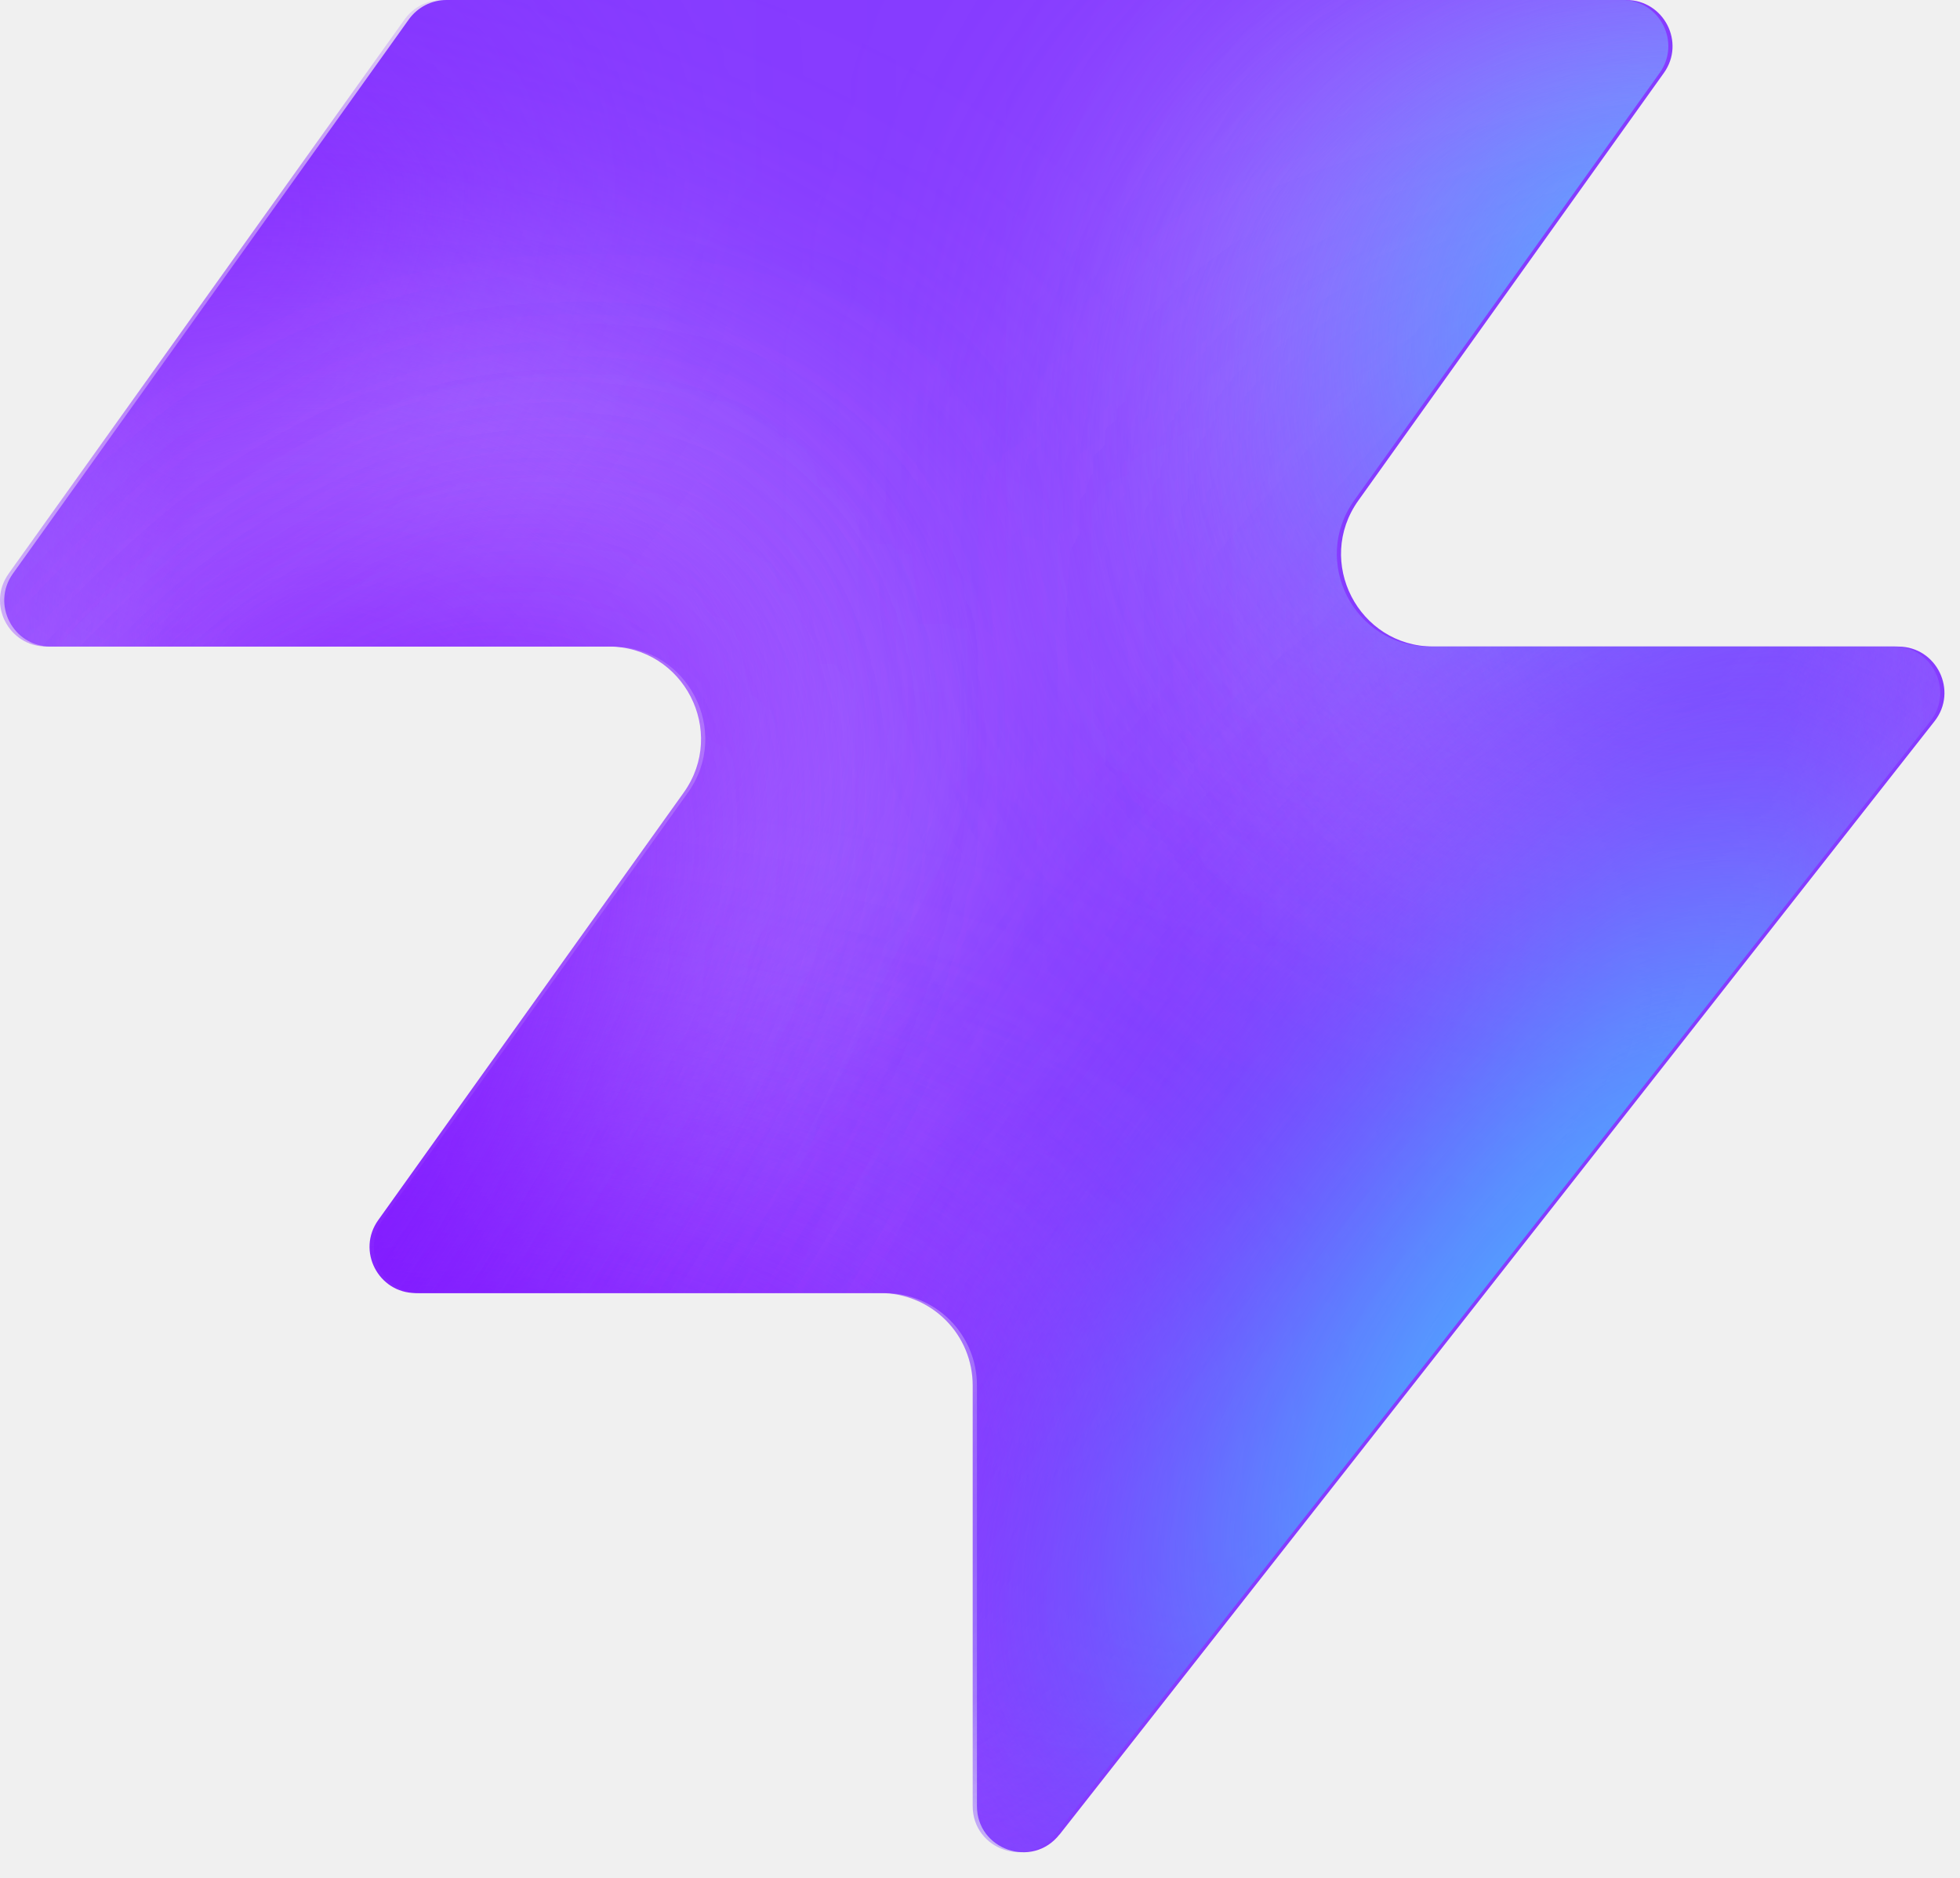
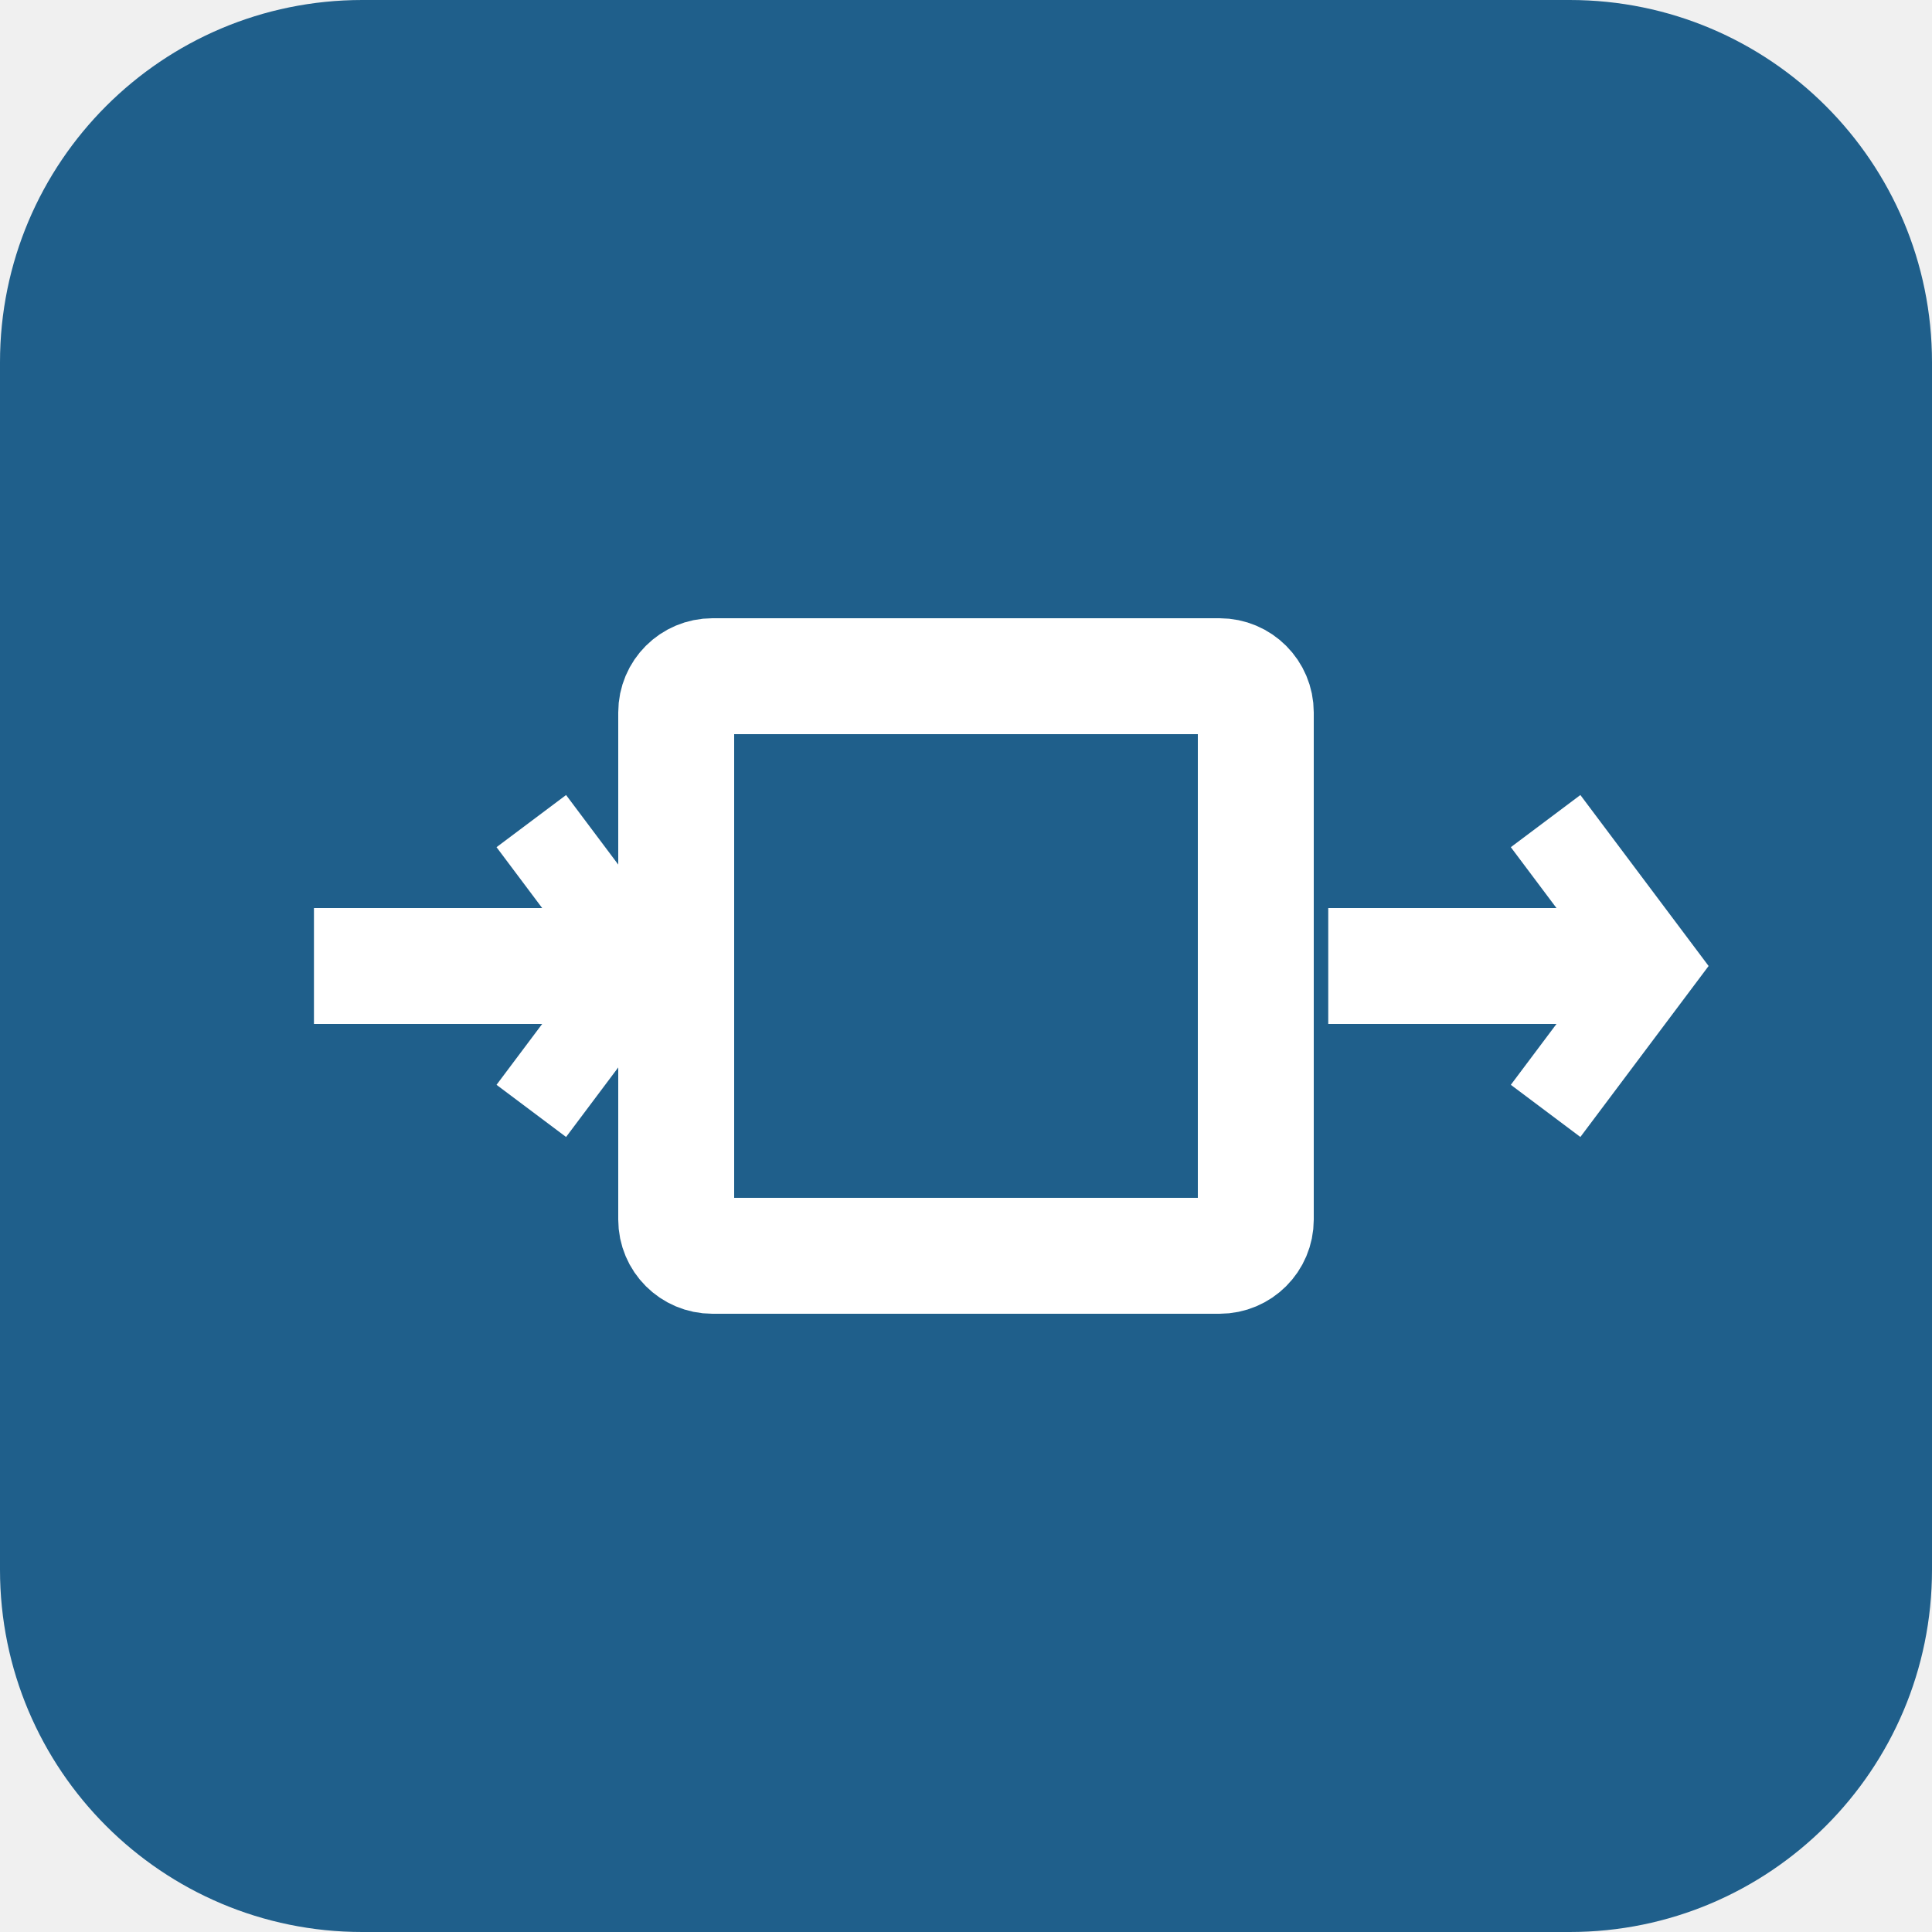
- <svg xmlns="http://www.w3.org/2000/svg" width="48" height="46" fill="none" viewBox="0 0 48 46">
-   <path fill="#863bff" d="M25.946 44.938c-.664.845-2.021.375-2.021-.698V33.937a2.26 2.26 0 0 0-2.262-2.262H10.287c-.92 0-1.456-1.04-.92-1.788l7.48-10.471c1.07-1.497 0-3.578-1.842-3.578H1.237c-.92 0-1.456-1.04-.92-1.788L10.013.474c.214-.297.556-.474.92-.474h28.894c.92 0 1.456 1.04.92 1.788l-7.48 10.471c-1.07 1.498 0 3.579 1.842 3.579h11.377c.943 0 1.473 1.088.89 1.83L25.947 44.94z" style="fill:#863bff;fill:color(display-p3 .525 .23 1);fill-opacity:1" />
-   <mask id="a" width="48" height="46" x="0" y="0" maskUnits="userSpaceOnUse" style="mask-type:alpha">
-     <path fill="#000" d="M25.842 44.938c-.664.844-2.021.375-2.021-.698V33.937a2.26 2.26 0 0 0-2.262-2.262H10.183c-.92 0-1.456-1.04-.92-1.788l7.48-10.471c1.07-1.498 0-3.579-1.842-3.579H1.133c-.92 0-1.456-1.04-.92-1.787L9.91.473c.214-.297.556-.474.92-.474h28.894c.92 0 1.456 1.04.92 1.788l-7.48 10.471c-1.07 1.498 0 3.578 1.842 3.578h11.377c.943 0 1.473 1.088.89 1.832L25.843 44.94z" style="fill:#000;fill-opacity:1" />
-   </mask>
-   <g mask="url(#a)">
-     <g filter="url(#b)">
-       <ellipse cx="5.508" cy="14.704" fill="#ede6ff" rx="5.508" ry="14.704" style="fill:#ede6ff;fill:color(display-p3 .927 .903 1);fill-opacity:1" transform="matrix(.00324 1 1 -.00324 -4.47 31.516)" />
-     </g>
-     <g filter="url(#c)">
-       <ellipse cx="10.399" cy="29.851" fill="#ede6ff" rx="10.399" ry="29.851" style="fill:#ede6ff;fill:color(display-p3 .927 .903 1);fill-opacity:1" transform="matrix(.00324 1 1 -.00324 -39.328 7.883)" />
-     </g>
-     <g filter="url(#d)">
-       <ellipse cx="5.508" cy="30.487" fill="#7e14ff" rx="5.508" ry="30.487" style="fill:#7e14ff;fill:color(display-p3 .492 .077 1);fill-opacity:1" transform="rotate(89.814 -25.913 -14.639)scale(1 -1)" />
-     </g>
-     <g filter="url(#e)">
-       <ellipse cx="5.508" cy="30.599" fill="#7e14ff" rx="5.508" ry="30.599" style="fill:#7e14ff;fill:color(display-p3 .492 .077 1);fill-opacity:1" transform="rotate(89.814 -32.644 -3.334)scale(1 -1)" />
-     </g>
-     <g filter="url(#f)">
-       <ellipse cx="5.508" cy="30.599" fill="#7e14ff" rx="5.508" ry="30.599" style="fill:#7e14ff;fill:color(display-p3 .492 .077 1);fill-opacity:1" transform="matrix(.00324 1 1 -.00324 -34.34 30.47)" />
-     </g>
-     <g filter="url(#g)">
-       <ellipse cx="14.072" cy="22.078" fill="#ede6ff" rx="14.072" ry="22.078" style="fill:#ede6ff;fill:color(display-p3 .927 .903 1);fill-opacity:1" transform="rotate(93.35 24.506 48.493)scale(-1 1)" />
-     </g>
-     <g filter="url(#h)">
-       <ellipse cx="3.47" cy="21.501" fill="#7e14ff" rx="3.47" ry="21.501" style="fill:#7e14ff;fill:color(display-p3 .492 .077 1);fill-opacity:1" transform="rotate(89.009 28.708 47.59)scale(-1 1)" />
-     </g>
-     <g filter="url(#i)">
-       <ellipse cx="3.47" cy="21.501" fill="#7e14ff" rx="3.47" ry="21.501" style="fill:#7e14ff;fill:color(display-p3 .492 .077 1);fill-opacity:1" transform="rotate(89.009 28.708 47.59)scale(-1 1)" />
-     </g>
-     <g filter="url(#j)">
-       <ellipse cx=".387" cy="8.972" fill="#7e14ff" rx="4.407" ry="29.108" style="fill:#7e14ff;fill:color(display-p3 .492 .077 1);fill-opacity:1" transform="rotate(39.51 .387 8.972)" />
-     </g>
-     <g filter="url(#k)">
-       <ellipse cx="47.523" cy="-6.092" fill="#7e14ff" rx="4.407" ry="29.108" style="fill:#7e14ff;fill:color(display-p3 .492 .077 1);fill-opacity:1" transform="rotate(37.892 47.523 -6.092)" />
-     </g>
-     <g filter="url(#l)">
-       <ellipse cx="41.412" cy="6.333" fill="#47bfff" rx="5.971" ry="9.665" style="fill:#47bfff;fill:color(display-p3 .28 .748 1);fill-opacity:1" transform="rotate(37.892 41.412 6.333)" />
-     </g>
-     <g filter="url(#m)">
-       <ellipse cx="-1.879" cy="38.332" fill="#7e14ff" rx="4.407" ry="29.108" style="fill:#7e14ff;fill:color(display-p3 .492 .077 1);fill-opacity:1" transform="rotate(37.892 -1.88 38.332)" />
-     </g>
-     <g filter="url(#n)">
-       <ellipse cx="-1.879" cy="38.332" fill="#7e14ff" rx="4.407" ry="29.108" style="fill:#7e14ff;fill:color(display-p3 .492 .077 1);fill-opacity:1" transform="rotate(37.892 -1.88 38.332)" />
-     </g>
-     <g filter="url(#o)">
-       <ellipse cx="35.651" cy="29.907" fill="#7e14ff" rx="4.407" ry="29.108" style="fill:#7e14ff;fill:color(display-p3 .492 .077 1);fill-opacity:1" transform="rotate(37.892 35.651 29.907)" />
-     </g>
-     <g filter="url(#p)">
-       <ellipse cx="38.418" cy="32.4" fill="#47bfff" rx="5.971" ry="15.297" style="fill:#47bfff;fill:color(display-p3 .28 .748 1);fill-opacity:1" transform="rotate(37.892 38.418 32.4)" />
-     </g>
+ <svg xmlns="http://www.w3.org/2000/svg" viewBox="0 0 32 32" fill="none">
+   <rect width="32" height="32" rx="6" fill="#1f5f8b" />
+   <g transform="translate(4 4) scale(1.2)" stroke="#fff">
+     <rect x="6" y="6" width="8" height="8" rx="0.5" stroke-width="1.6" />
+     <path d="M1 10h4M15 10h4" stroke-width="1.6" />
+     <path d="M4 8l1.5 2L4 12M18 8l1.5 2L18 12" stroke-width="1.2" />
  </g>
-   <defs>
-     <filter id="b" width="60.045" height="41.654" x="-19.77" y="16.149" color-interpolation-filters="sRGB" filterUnits="userSpaceOnUse">
-       <feFlood flood-opacity="0" result="BackgroundImageFix" />
-       <feBlend in="SourceGraphic" in2="BackgroundImageFix" result="shape" />
-       <feGaussianBlur result="effect1_foregroundBlur_2002_17158" stdDeviation="7.659" />
-     </filter>
-     <filter id="c" width="90.34" height="51.437" x="-54.613" y="-7.533" color-interpolation-filters="sRGB" filterUnits="userSpaceOnUse">
-       <feFlood flood-opacity="0" result="BackgroundImageFix" />
-       <feBlend in="SourceGraphic" in2="BackgroundImageFix" result="shape" />
-       <feGaussianBlur result="effect1_foregroundBlur_2002_17158" stdDeviation="7.659" />
-     </filter>
-     <filter id="d" width="79.355" height="29.4" x="-49.64" y="2.03" color-interpolation-filters="sRGB" filterUnits="userSpaceOnUse">
-       <feFlood flood-opacity="0" result="BackgroundImageFix" />
-       <feBlend in="SourceGraphic" in2="BackgroundImageFix" result="shape" />
-       <feGaussianBlur result="effect1_foregroundBlur_2002_17158" stdDeviation="4.596" />
-     </filter>
-     <filter id="e" width="79.579" height="29.4" x="-45.045" y="20.029" color-interpolation-filters="sRGB" filterUnits="userSpaceOnUse">
-       <feFlood flood-opacity="0" result="BackgroundImageFix" />
-       <feBlend in="SourceGraphic" in2="BackgroundImageFix" result="shape" />
-       <feGaussianBlur result="effect1_foregroundBlur_2002_17158" stdDeviation="4.596" />
-     </filter>
-     <filter id="f" width="79.579" height="29.4" x="-43.513" y="21.178" color-interpolation-filters="sRGB" filterUnits="userSpaceOnUse">
-       <feFlood flood-opacity="0" result="BackgroundImageFix" />
-       <feBlend in="SourceGraphic" in2="BackgroundImageFix" result="shape" />
-       <feGaussianBlur result="effect1_foregroundBlur_2002_17158" stdDeviation="4.596" />
-     </filter>
-     <filter id="g" width="74.749" height="58.852" x="15.756" y="-17.901" color-interpolation-filters="sRGB" filterUnits="userSpaceOnUse">
-       <feFlood flood-opacity="0" result="BackgroundImageFix" />
-       <feBlend in="SourceGraphic" in2="BackgroundImageFix" result="shape" />
-       <feGaussianBlur result="effect1_foregroundBlur_2002_17158" stdDeviation="7.659" />
-     </filter>
-     <filter id="h" width="61.377" height="25.362" x="23.548" y="2.284" color-interpolation-filters="sRGB" filterUnits="userSpaceOnUse">
-       <feFlood flood-opacity="0" result="BackgroundImageFix" />
-       <feBlend in="SourceGraphic" in2="BackgroundImageFix" result="shape" />
-       <feGaussianBlur result="effect1_foregroundBlur_2002_17158" stdDeviation="4.596" />
-     </filter>
-     <filter id="i" width="61.377" height="25.362" x="23.548" y="2.284" color-interpolation-filters="sRGB" filterUnits="userSpaceOnUse">
-       <feFlood flood-opacity="0" result="BackgroundImageFix" />
-       <feBlend in="SourceGraphic" in2="BackgroundImageFix" result="shape" />
-       <feGaussianBlur result="effect1_foregroundBlur_2002_17158" stdDeviation="4.596" />
-     </filter>
-     <filter id="j" width="56.045" height="63.649" x="-27.636" y="-22.853" color-interpolation-filters="sRGB" filterUnits="userSpaceOnUse">
-       <feFlood flood-opacity="0" result="BackgroundImageFix" />
-       <feBlend in="SourceGraphic" in2="BackgroundImageFix" result="shape" />
-       <feGaussianBlur result="effect1_foregroundBlur_2002_17158" stdDeviation="4.596" />
-     </filter>
-     <filter id="k" width="54.814" height="64.646" x="20.116" y="-38.415" color-interpolation-filters="sRGB" filterUnits="userSpaceOnUse">
-       <feFlood flood-opacity="0" result="BackgroundImageFix" />
-       <feBlend in="SourceGraphic" in2="BackgroundImageFix" result="shape" />
-       <feGaussianBlur result="effect1_foregroundBlur_2002_17158" stdDeviation="4.596" />
-     </filter>
-     <filter id="l" width="33.541" height="35.313" x="24.641" y="-11.323" color-interpolation-filters="sRGB" filterUnits="userSpaceOnUse">
-       <feFlood flood-opacity="0" result="BackgroundImageFix" />
-       <feBlend in="SourceGraphic" in2="BackgroundImageFix" result="shape" />
-       <feGaussianBlur result="effect1_foregroundBlur_2002_17158" stdDeviation="4.596" />
-     </filter>
-     <filter id="m" width="54.814" height="64.646" x="-29.286" y="6.009" color-interpolation-filters="sRGB" filterUnits="userSpaceOnUse">
-       <feFlood flood-opacity="0" result="BackgroundImageFix" />
-       <feBlend in="SourceGraphic" in2="BackgroundImageFix" result="shape" />
-       <feGaussianBlur result="effect1_foregroundBlur_2002_17158" stdDeviation="4.596" />
-     </filter>
-     <filter id="n" width="54.814" height="64.646" x="-29.286" y="6.009" color-interpolation-filters="sRGB" filterUnits="userSpaceOnUse">
-       <feFlood flood-opacity="0" result="BackgroundImageFix" />
-       <feBlend in="SourceGraphic" in2="BackgroundImageFix" result="shape" />
-       <feGaussianBlur result="effect1_foregroundBlur_2002_17158" stdDeviation="4.596" />
-     </filter>
-     <filter id="o" width="54.814" height="64.646" x="8.244" y="-2.416" color-interpolation-filters="sRGB" filterUnits="userSpaceOnUse">
-       <feFlood flood-opacity="0" result="BackgroundImageFix" />
-       <feBlend in="SourceGraphic" in2="BackgroundImageFix" result="shape" />
-       <feGaussianBlur result="effect1_foregroundBlur_2002_17158" stdDeviation="4.596" />
-     </filter>
-     <filter id="p" width="39.409" height="43.623" x="18.713" y="10.588" color-interpolation-filters="sRGB" filterUnits="userSpaceOnUse">
-       <feFlood flood-opacity="0" result="BackgroundImageFix" />
-       <feBlend in="SourceGraphic" in2="BackgroundImageFix" result="shape" />
-       <feGaussianBlur result="effect1_foregroundBlur_2002_17158" stdDeviation="4.596" />
-     </filter>
-   </defs>
</svg>
